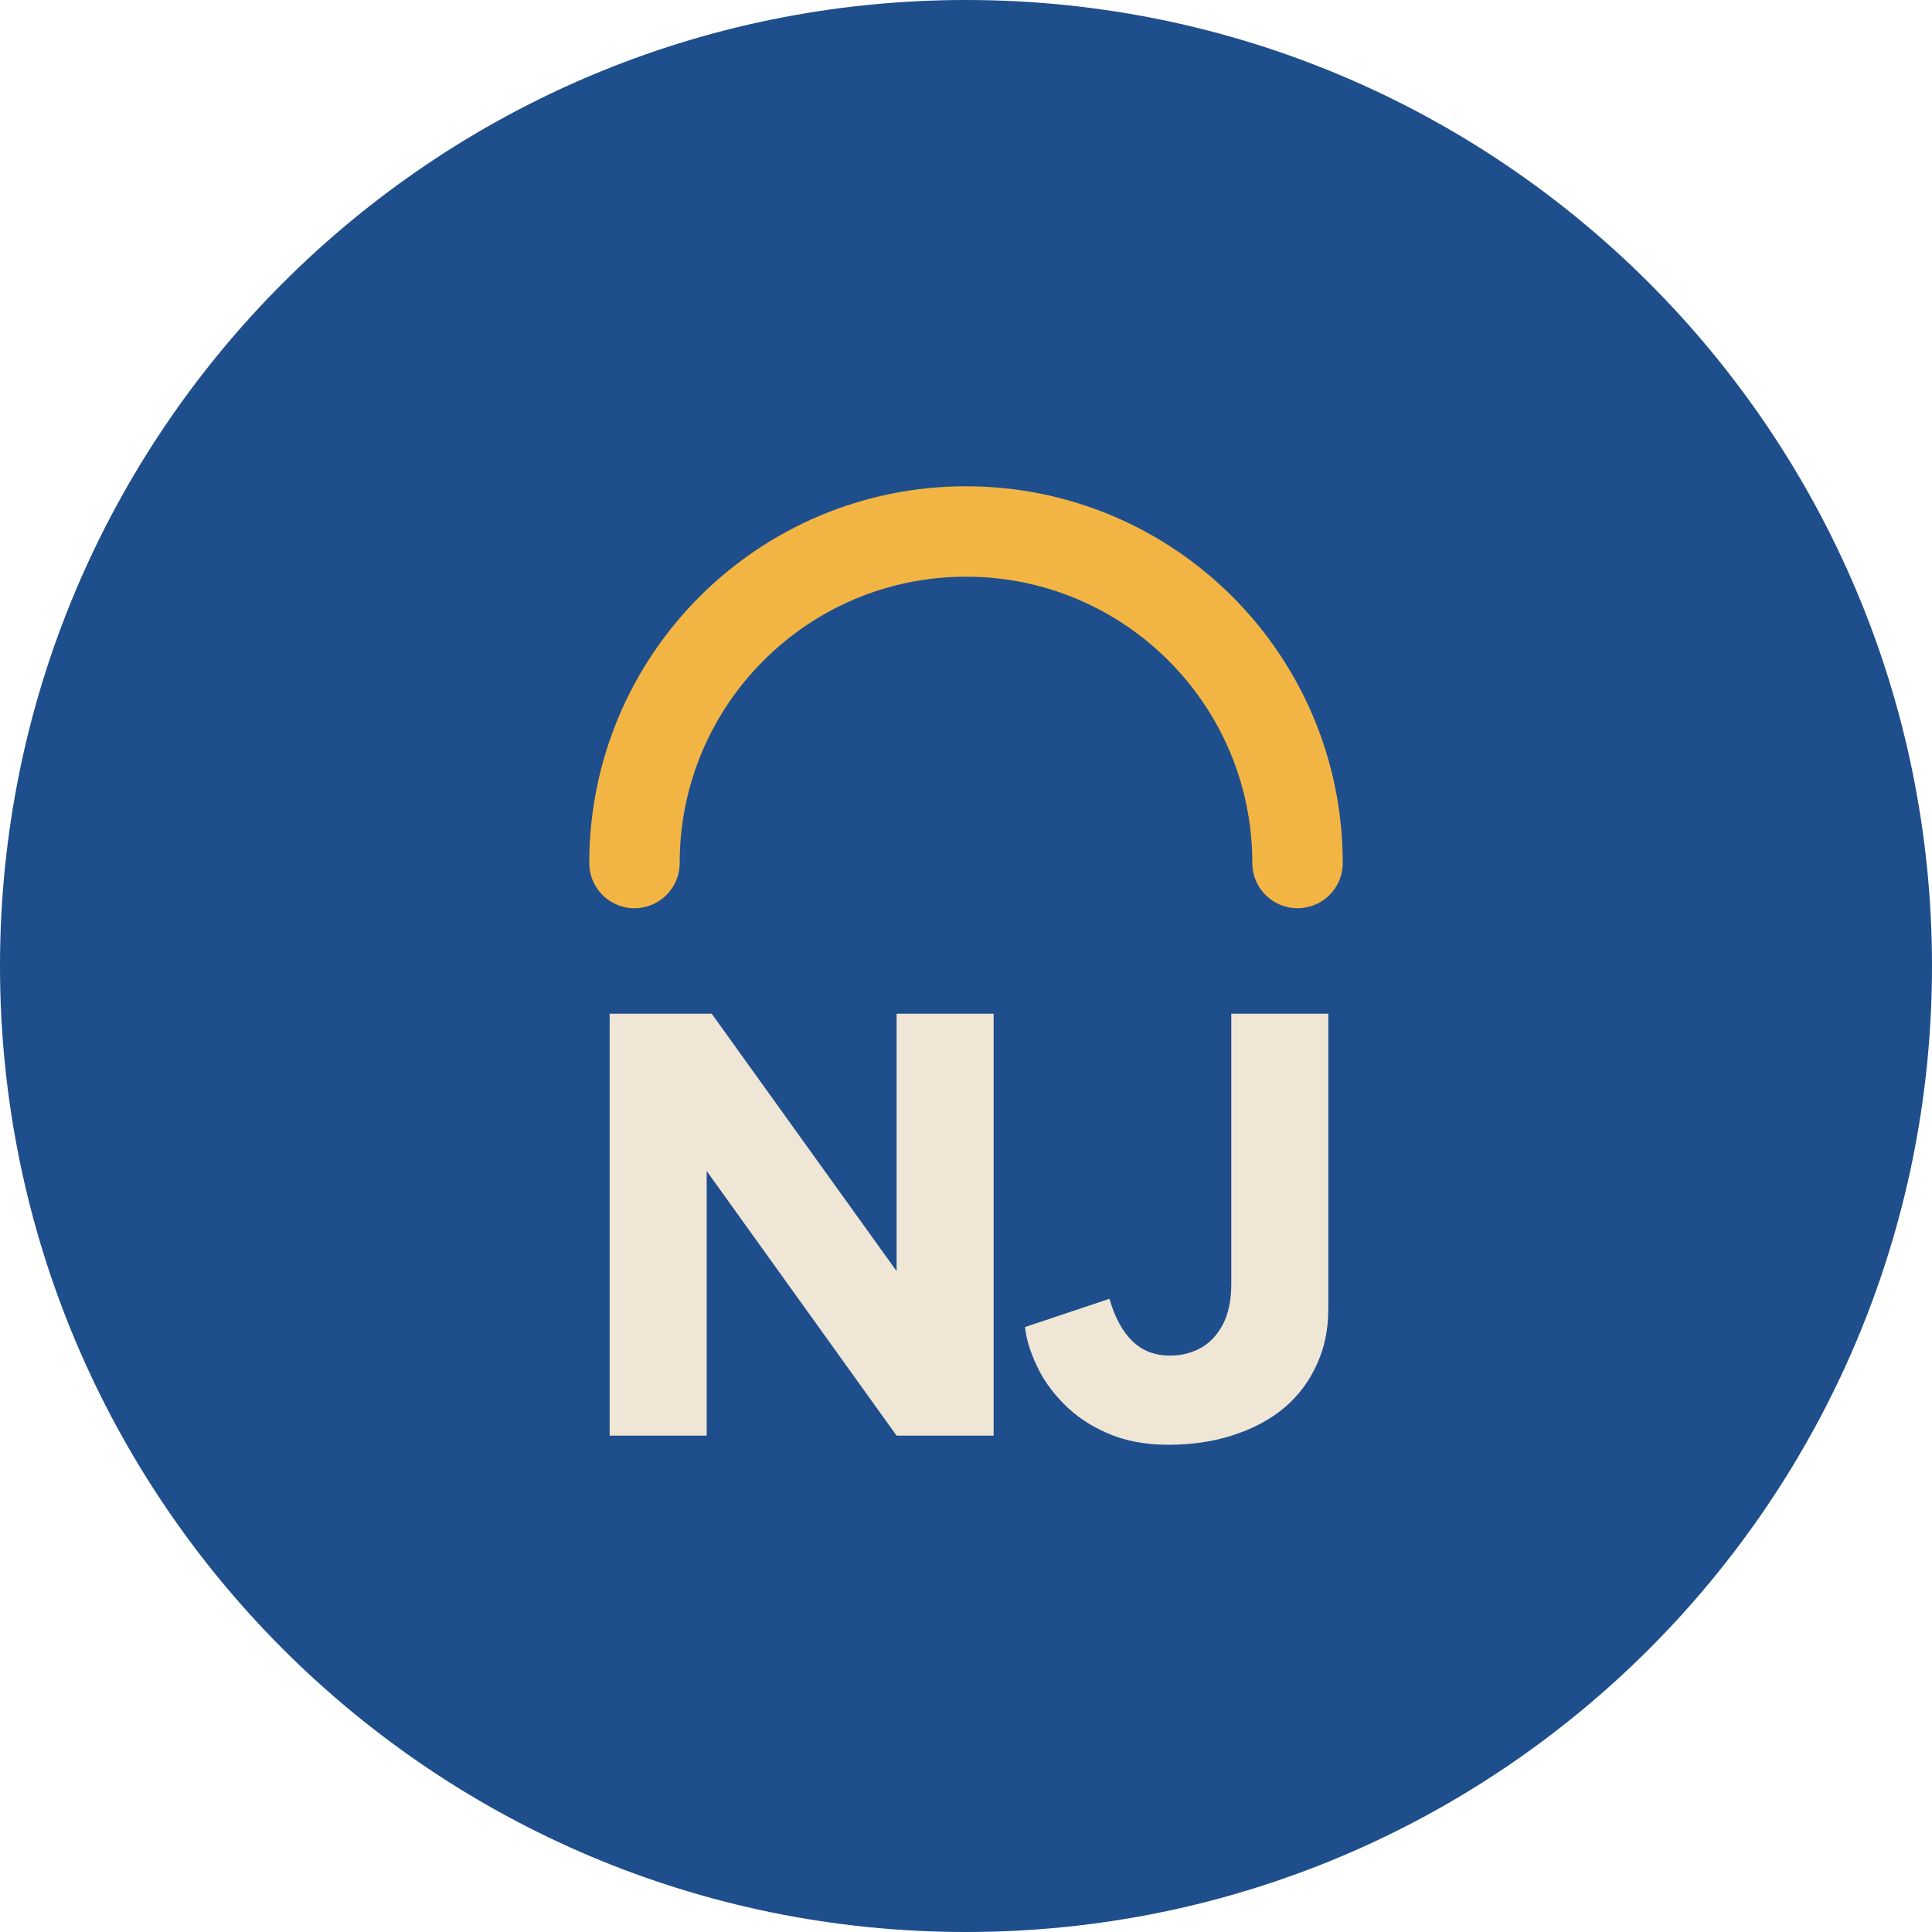
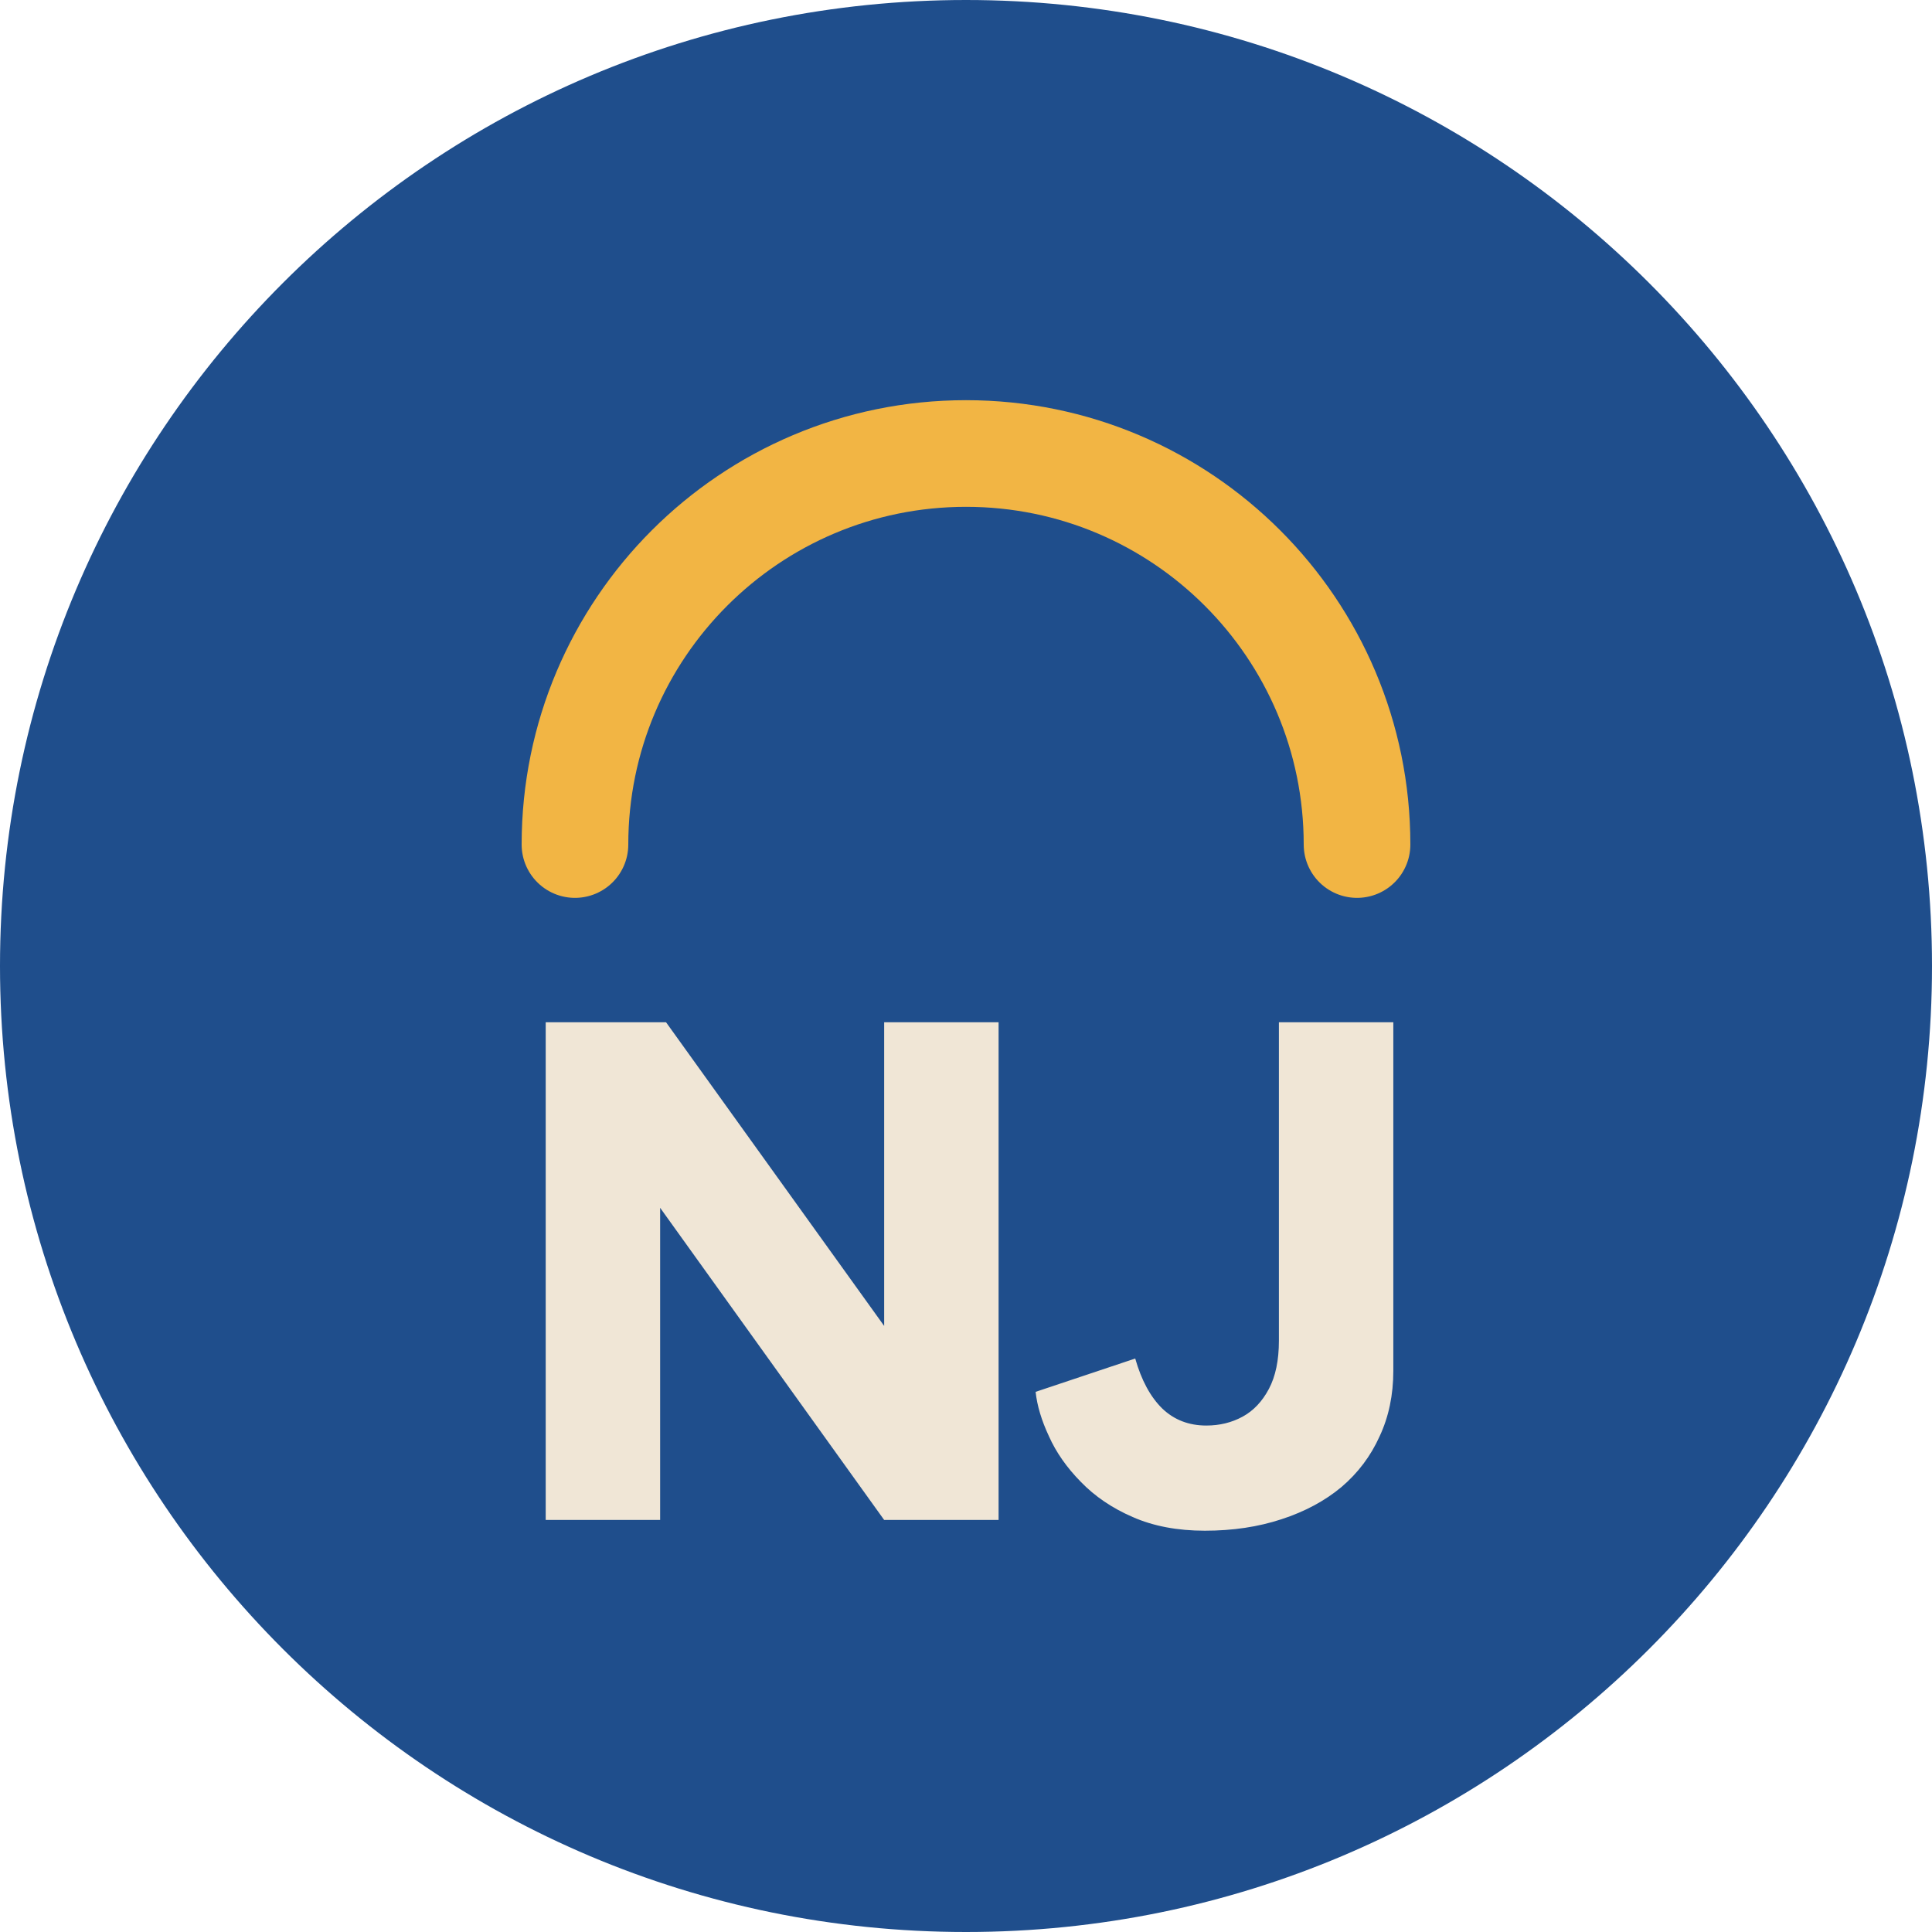
<svg xmlns="http://www.w3.org/2000/svg" viewBox="0 0 48 48">
  <circle cx="24" cy="24" r="24" fill="#1F4E8C" />
-   <g transform="translate(24 24) scale(.78) translate(-24 -19.6)">
+   <g transform="translate(24 24) scale(.92) translate(-24 -19.6)">
    <path d="M13.44 16.32A10.56 10.56 0 0 1 34.56 16.32" fill="none" stroke="#F2B544" stroke-width="2.88" stroke-linecap="round" />
    <path d="M15.74 34.56L12.65 34.56L12.65 21.12L15.90 21.12L21.79 29.32L21.79 21.12L24.88 21.12L24.88 34.56L21.79 34.56L15.74 26.13L15.74 34.56ZM30.45 34.85L30.45 34.85Q29.34 34.85 28.50 34.48Q27.67 34.12 27.10 33.53Q26.53 32.95 26.24 32.30Q25.94 31.66 25.88 31.10L25.88 31.10L28.57 30.20Q28.82 31.08 29.30 31.55Q29.78 32.01 30.49 32.01L30.49 32.01Q31.03 32.01 31.47 31.77Q31.91 31.53 32.18 31.02Q32.45 30.51 32.45 29.72L32.45 29.72L32.45 21.12L35.54 21.12L35.54 30.53Q35.54 31.51 35.17 32.30Q34.81 33.10 34.14 33.67Q33.47 34.23 32.52 34.54Q31.58 34.85 30.45 34.85Z" fill="#F0E6D6" />
  </g>
</svg>
